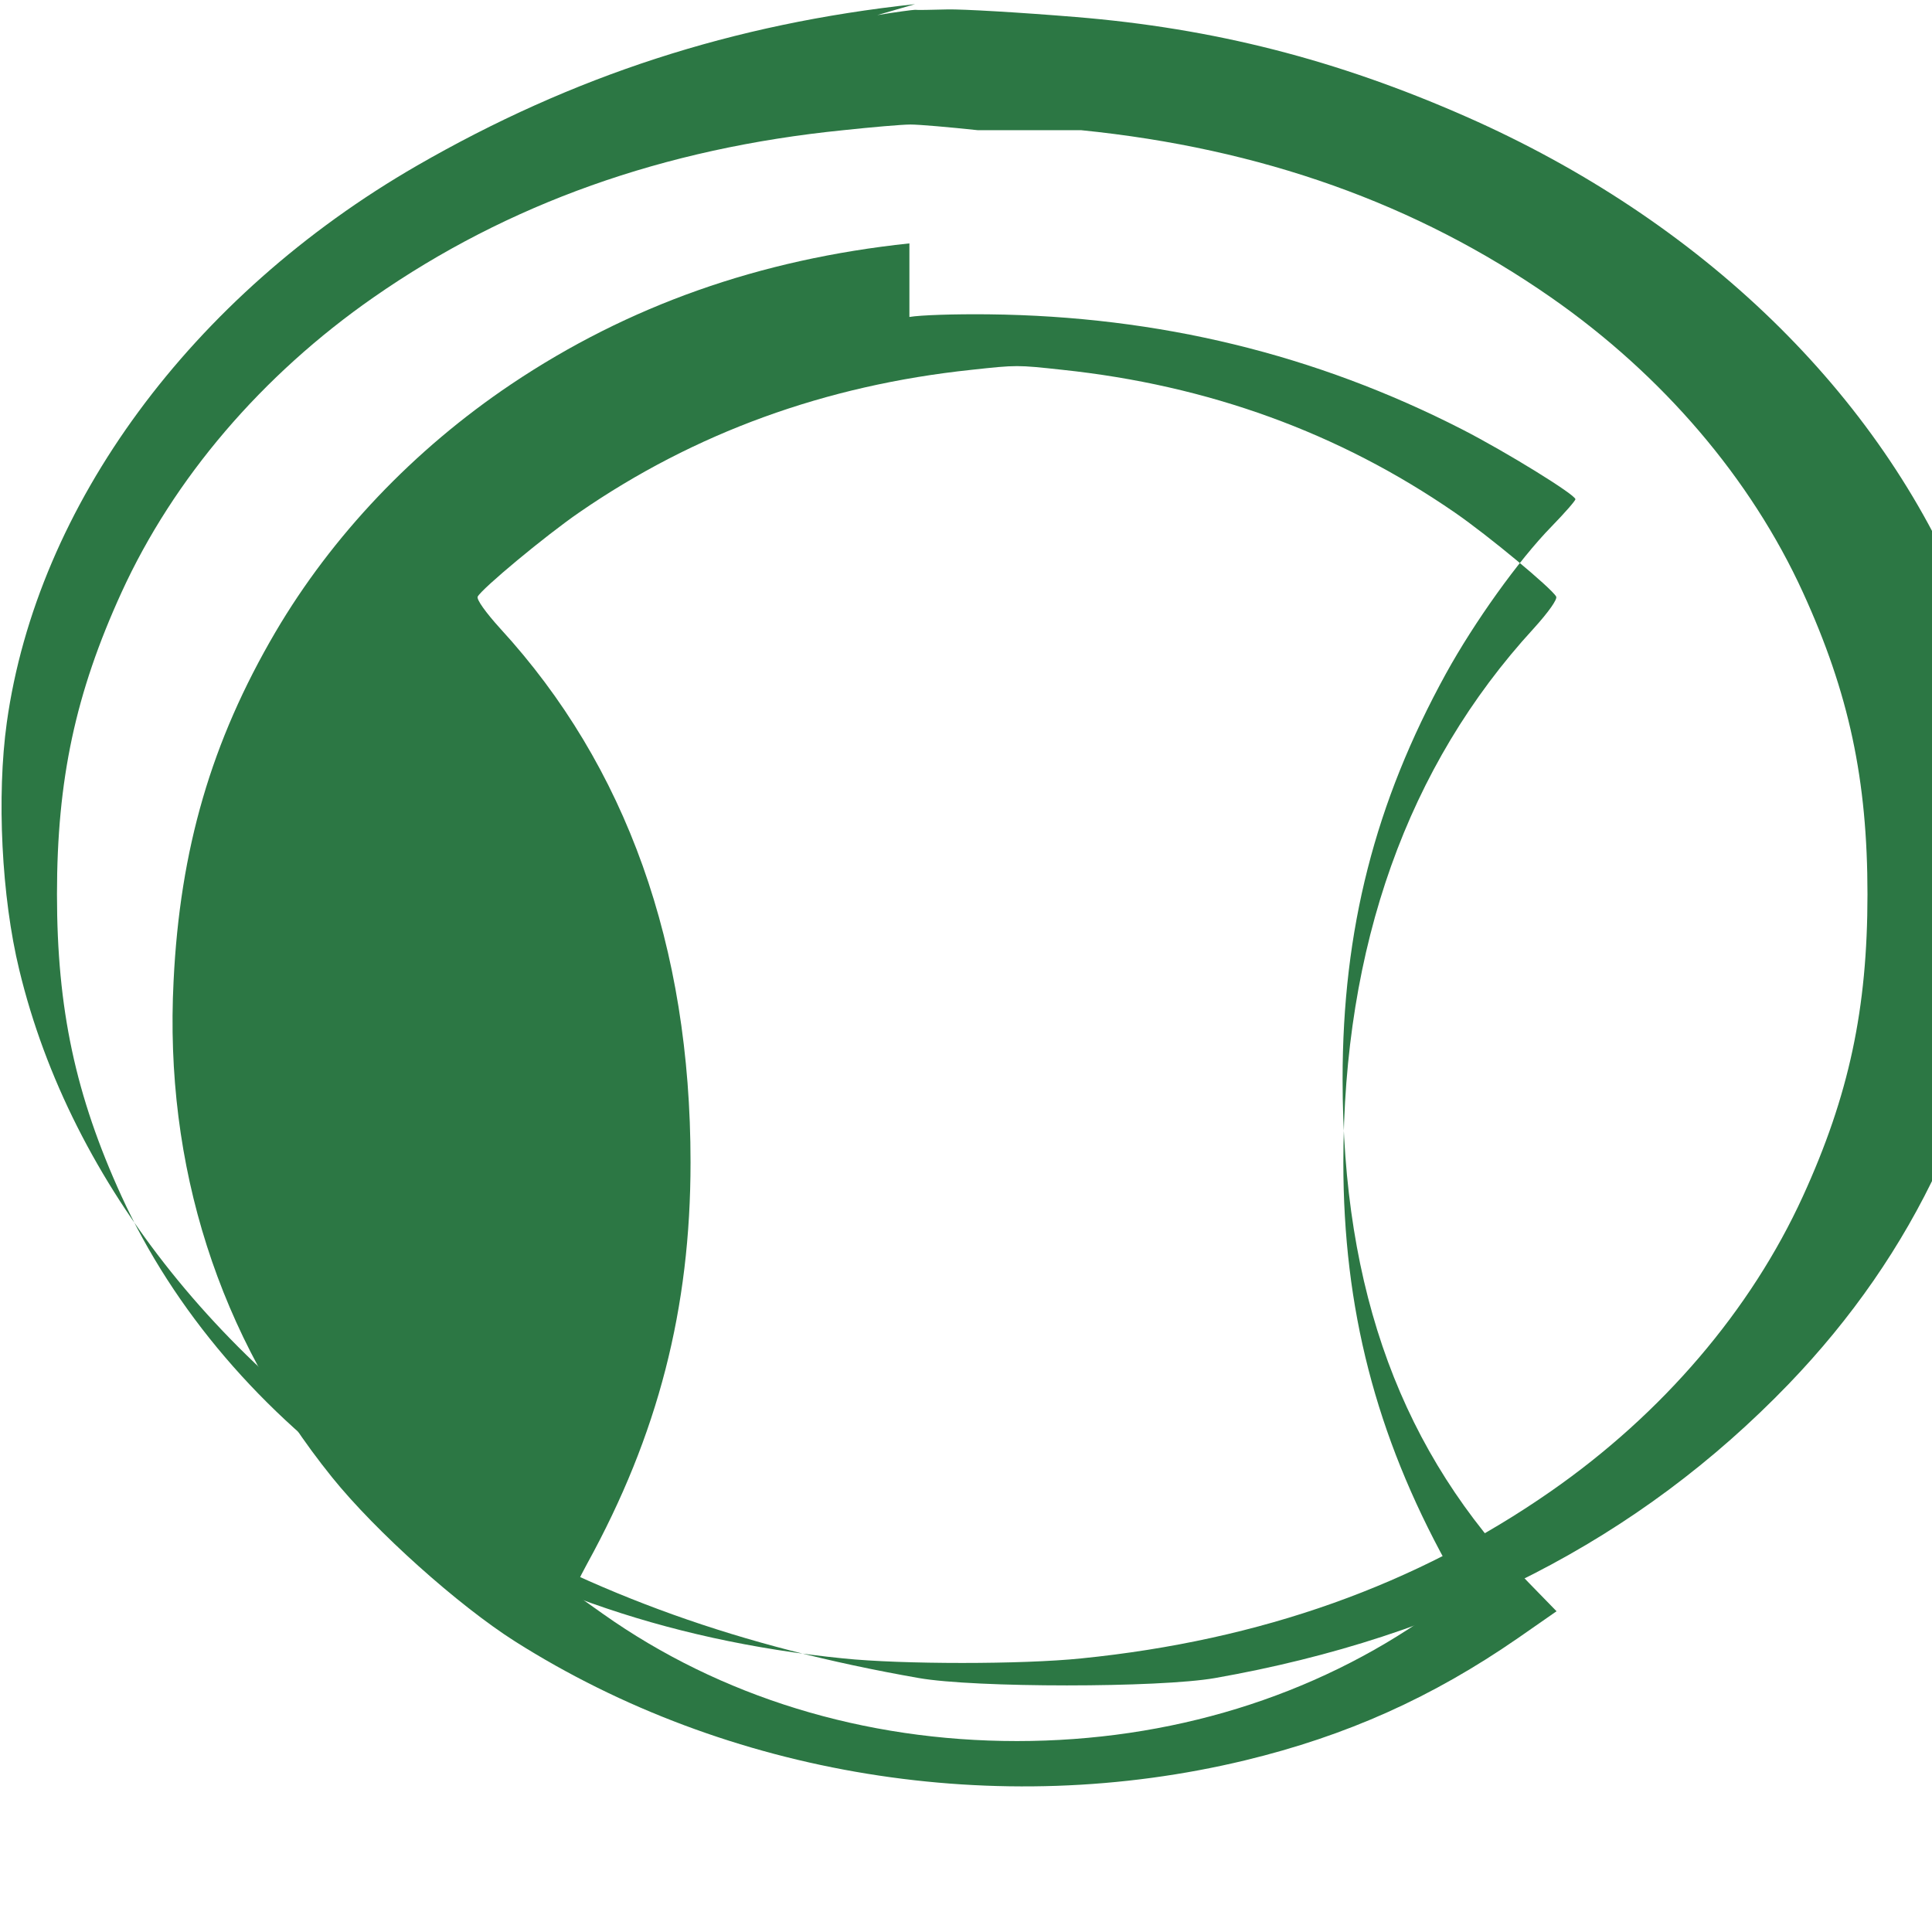
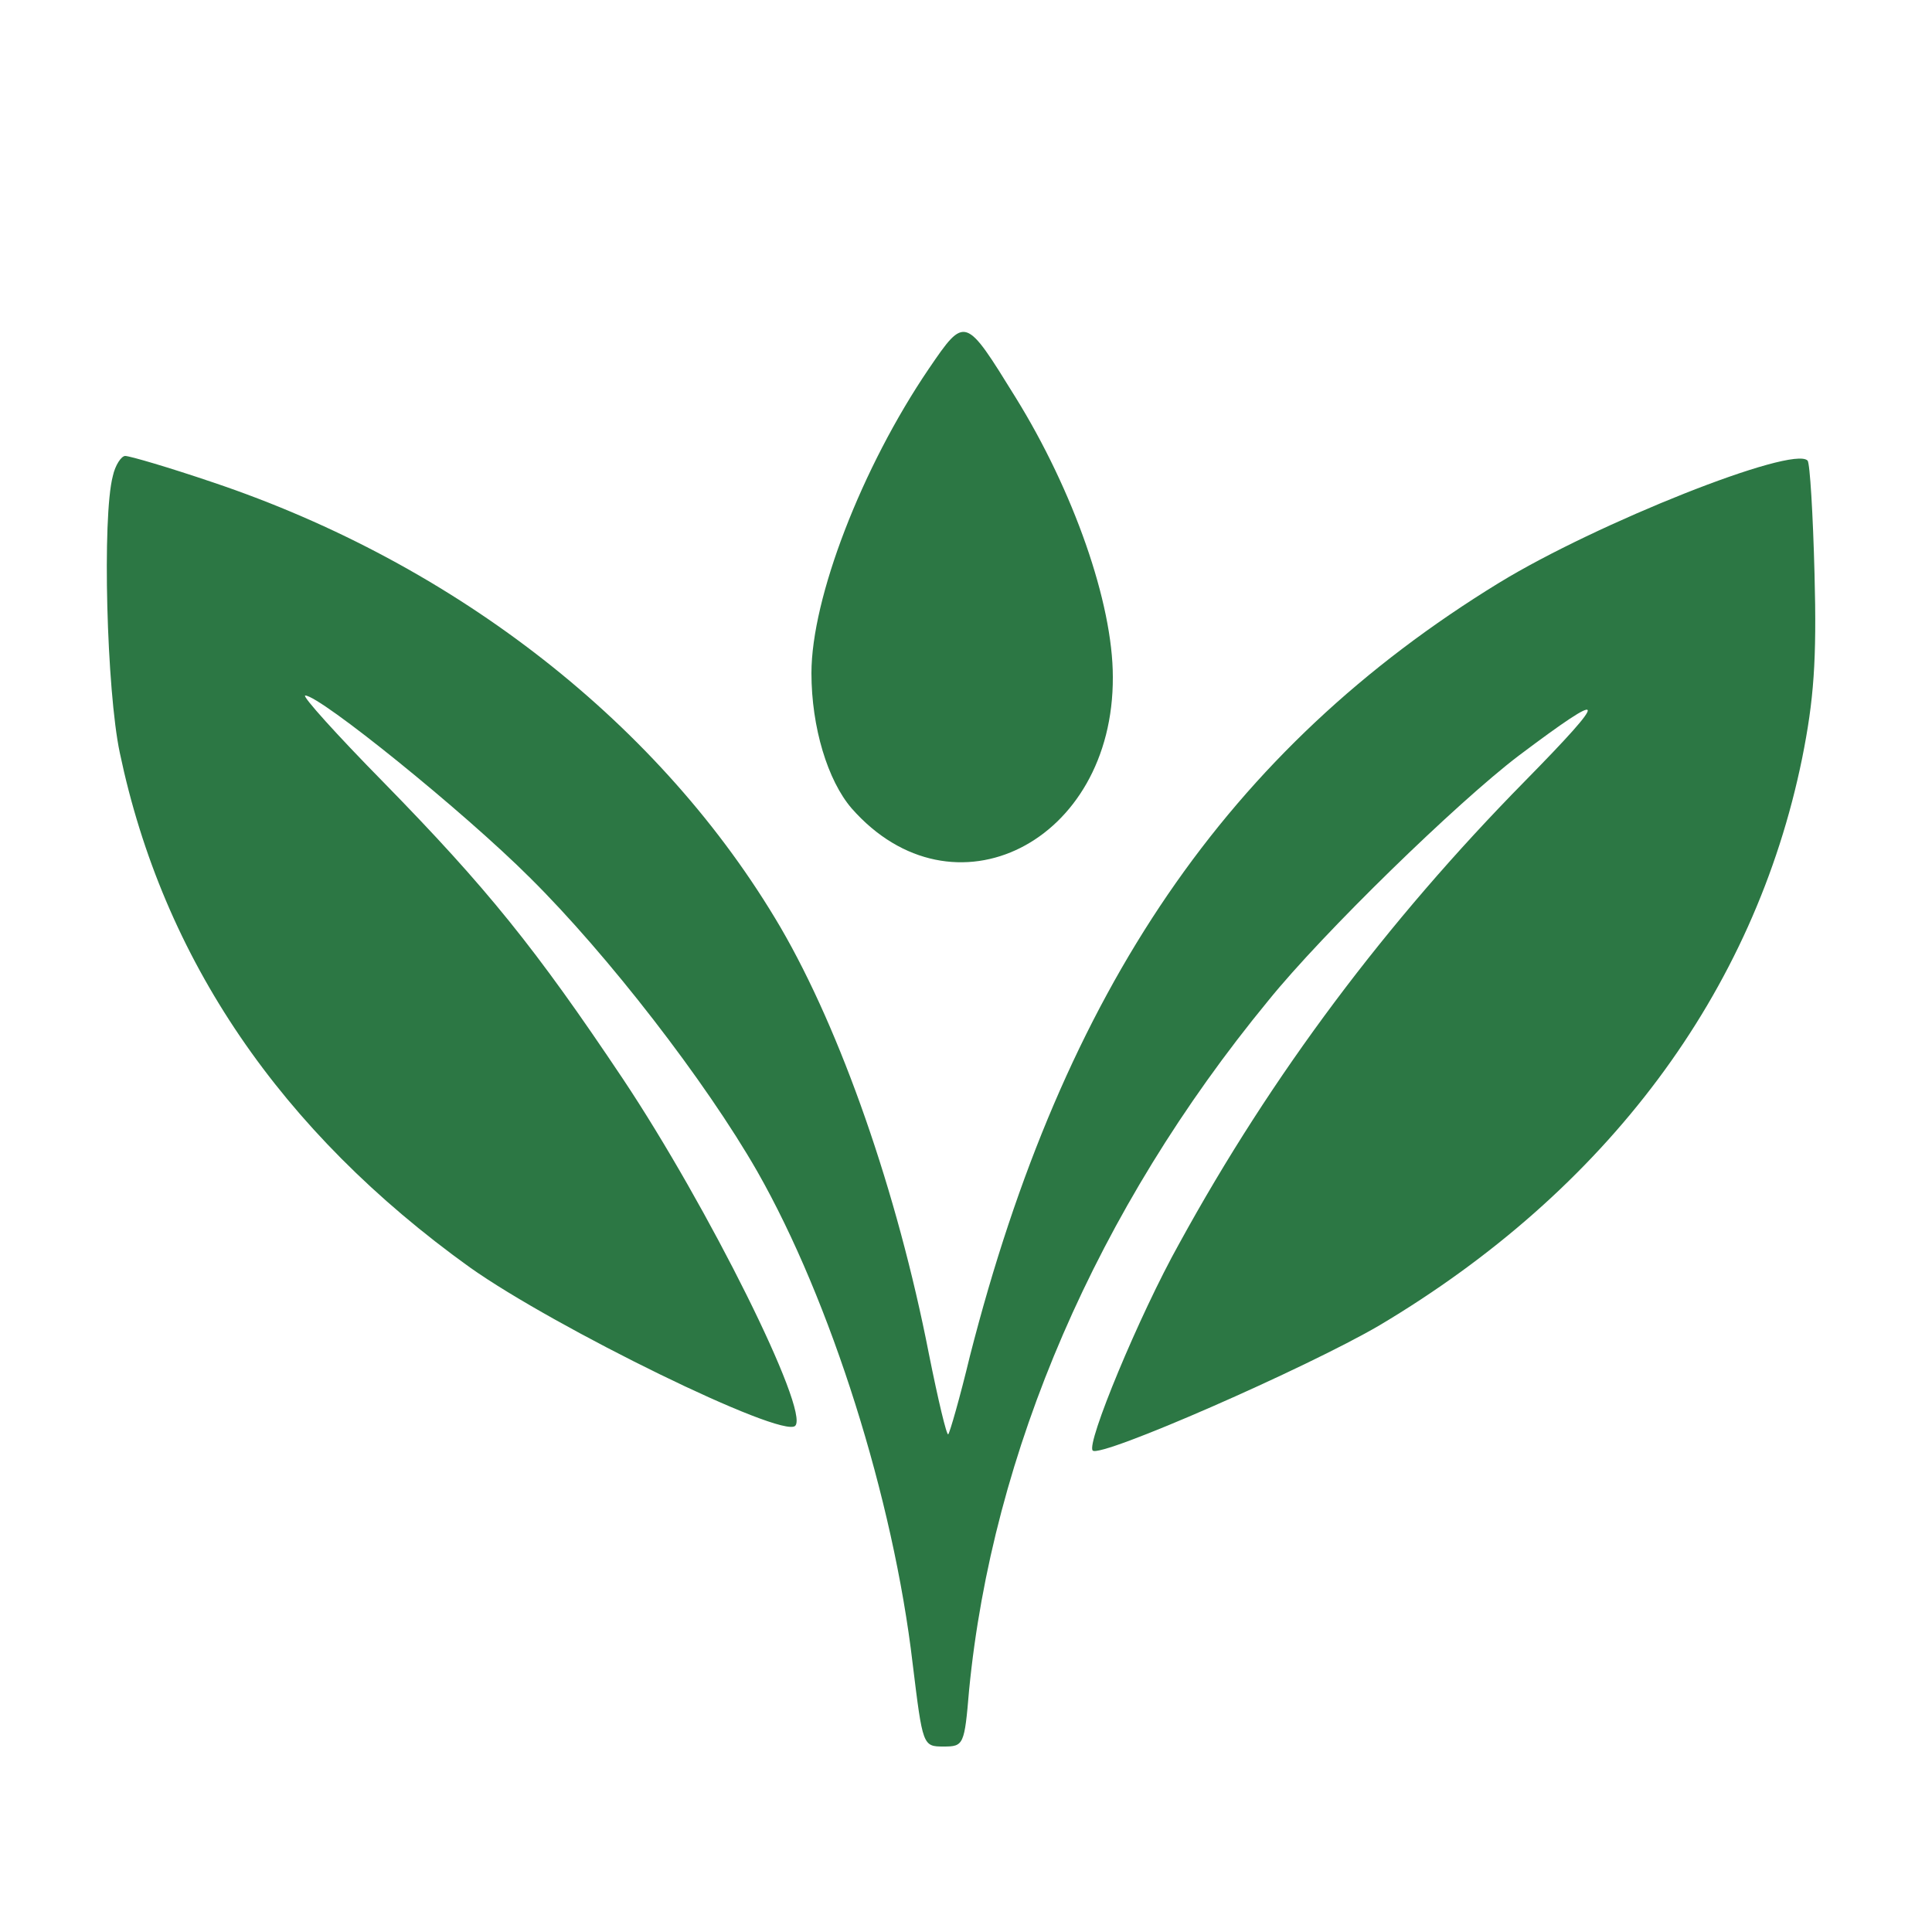
<svg xmlns="http://www.w3.org/2000/svg" version="1.0" width="512pt" height="512pt" viewBox="0 0 512 512" preserveAspectRatio="xMidYMid meet">
-   <g transform="translate(0,512) scale(0.1,-0.1)" fill="#2c7744" stroke="none">
-     <path d="M2425 5109 c-483 -52 -907 -190 -1320 -428 -598 -345 -1007 -901         -1087 -1476 -27 -194 -14 -462 33 -655 137 -569 553 -1088 1149 -1435 384         -224 761 -359 1235 -442 148 -26 637 -26 785 0 620 109 1123 367 1520 779         335 348 530 766 584 1253 32 286 -6 550 -118 825 -224 547 -697 1006 -1321         1281 -343 151 -668 234 -1035 264 -146 12 -299 21 -340 20 -41 -1 -80 -2         -85 -1 -6 0 -51 -6 -100 -14z m440 -334 c477 -48 889 -195 1245 -443 296         -206 530 -480 668 -782 122 -267 171 -496 171 -800 0 -304 -49 -533 -171         -800 -138 -302 -372 -576 -668 -782 -356 -248 -768 -395 -1245 -443 -156         -16 -474 -16 -630 0 -477 48 -889 195 -1245 443 -296 206 -530 480 -668 782         -122 267 -171 496 -171 800 0 304 49 533 171 800 138 302 372 576 668 782         356 248 768 395 1245 443 75 8 155 15 178 15 23 0 103 -7 178 -15z" />
-     <path d="M2410 4475 c-397 -42 -745 -165 -1055 -373 -259 -174 -475 -402         -625 -657 -170 -290 -253 -575 -270 -925 -25 -489 120 -943 420 -1315 116         -144 334 -339 485 -435 564 -357 1280 -473 1935 -315 269 65 496 167 723 324         l102 71 -75 77 c-335 343 -492 770 -492 1333 0 397 86 733 274 1075 75 136         192 300 280 390 35 36 63 68 63 72 0 12 -183 125 -300 185 -389 199 -804 300         -1255 305 -91 1 -181 -2 -210 -7z m405 -335 c388 -41 734 -167 1040 -378 90         -62 257 -201 269 -223 4 -7 -21 -42 -60 -85 -334 -364 -504 -841 -504 -1414         0 -388 86 -722 274 -1064 22 -40 38 -75 35 -77 -2 -3 -37 -28 -77 -56 -311         -220 -692 -337 -1097 -337 -405 0 -786 117 -1097 337 -40 28 -75 53 -77 56         -3 2 13 37 35 77 188 342 274 676 274 1064 0 573 -170 1050 -504 1414 -39 43         -64 78 -60 85 12 22 179 161 269 223 306 211 652 337 1040 378 120 13 120 13         240 0z" />
+   <g transform="translate(0,512) scale(0.2048,-0.2048)" fill="#2c7744" stroke="none">
+     <path d="M1202 2023 c-87 -128 -152 -297 -152 -394 0 -70 21 -139 52 -175 131         -149 339 -44 338 170 0 96 -51 241 -126 362 -65 105 -65 106 -112 37z" />
+     <path d="M146 1884 c-14 -53 -8 -278 9 -358 56 -267 208 -490 453 -666 110         -78 404 -222 421 -205 19 19 -113 284 -223 449 -113 169 -176 247 -310 384         -60 61 -106 112 -101 112 19 0 205 -150 291 -236 100 -99 227 -263 294 -380         95 -167 176 -423 201 -637 13 -106 13 -107 40 -107 26 0 27 2 33 73 30 308         165 622 387 892 71 88 245 257 324 317 117 88 119 80 8 -33 -179 -182 -327         -379 -447 -598 -52 -93 -121 -260 -112 -268 10 -10 277 107 371 162 294 175         485 430 547 734 15 75 19 126 16 238 -2 78 -6 144 -9 147 -19 20 -273 -81         -399 -158 -351 -215 -564 -527 -685 -1001 -13 -54 -26 -99 -28 -101 -2 -2 -13         44 -25 104 -41 210 -114 418 -192 552 -153 261 -419 470 -735 576 -56 19 -107         34 -113 34 -5 0 -13 -12 -16 -26z" />
  </g>
</svg>
